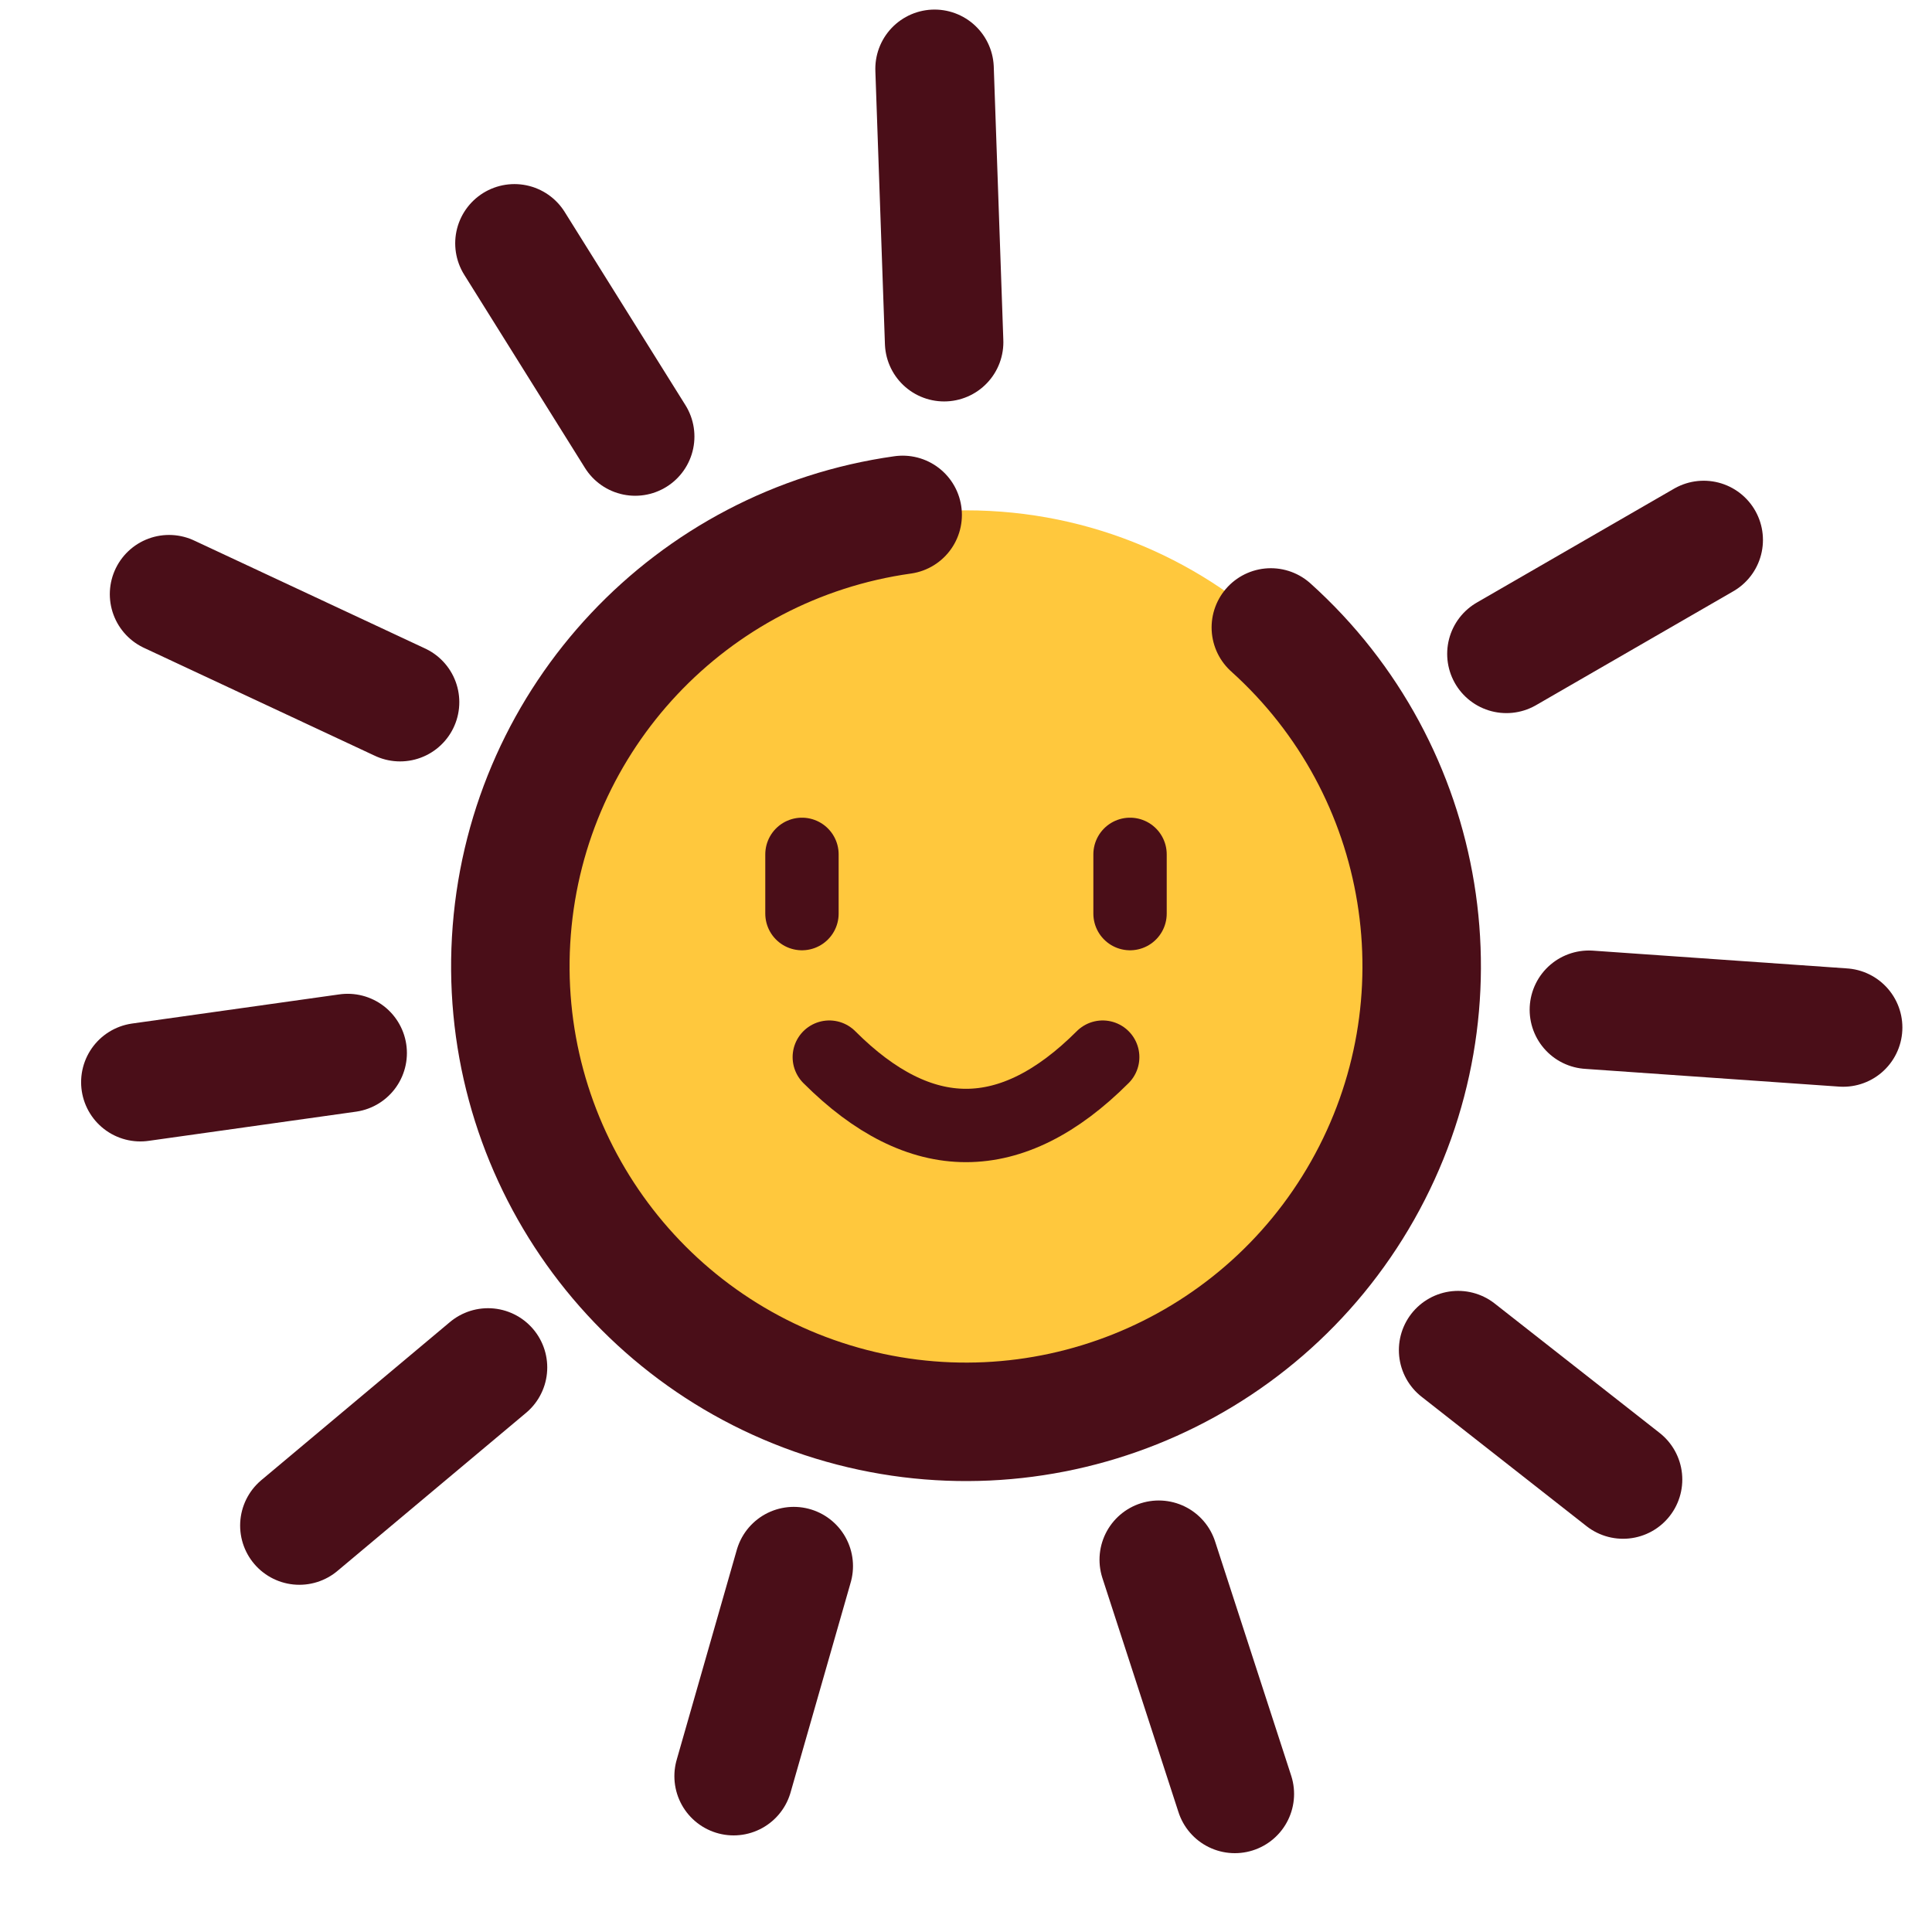
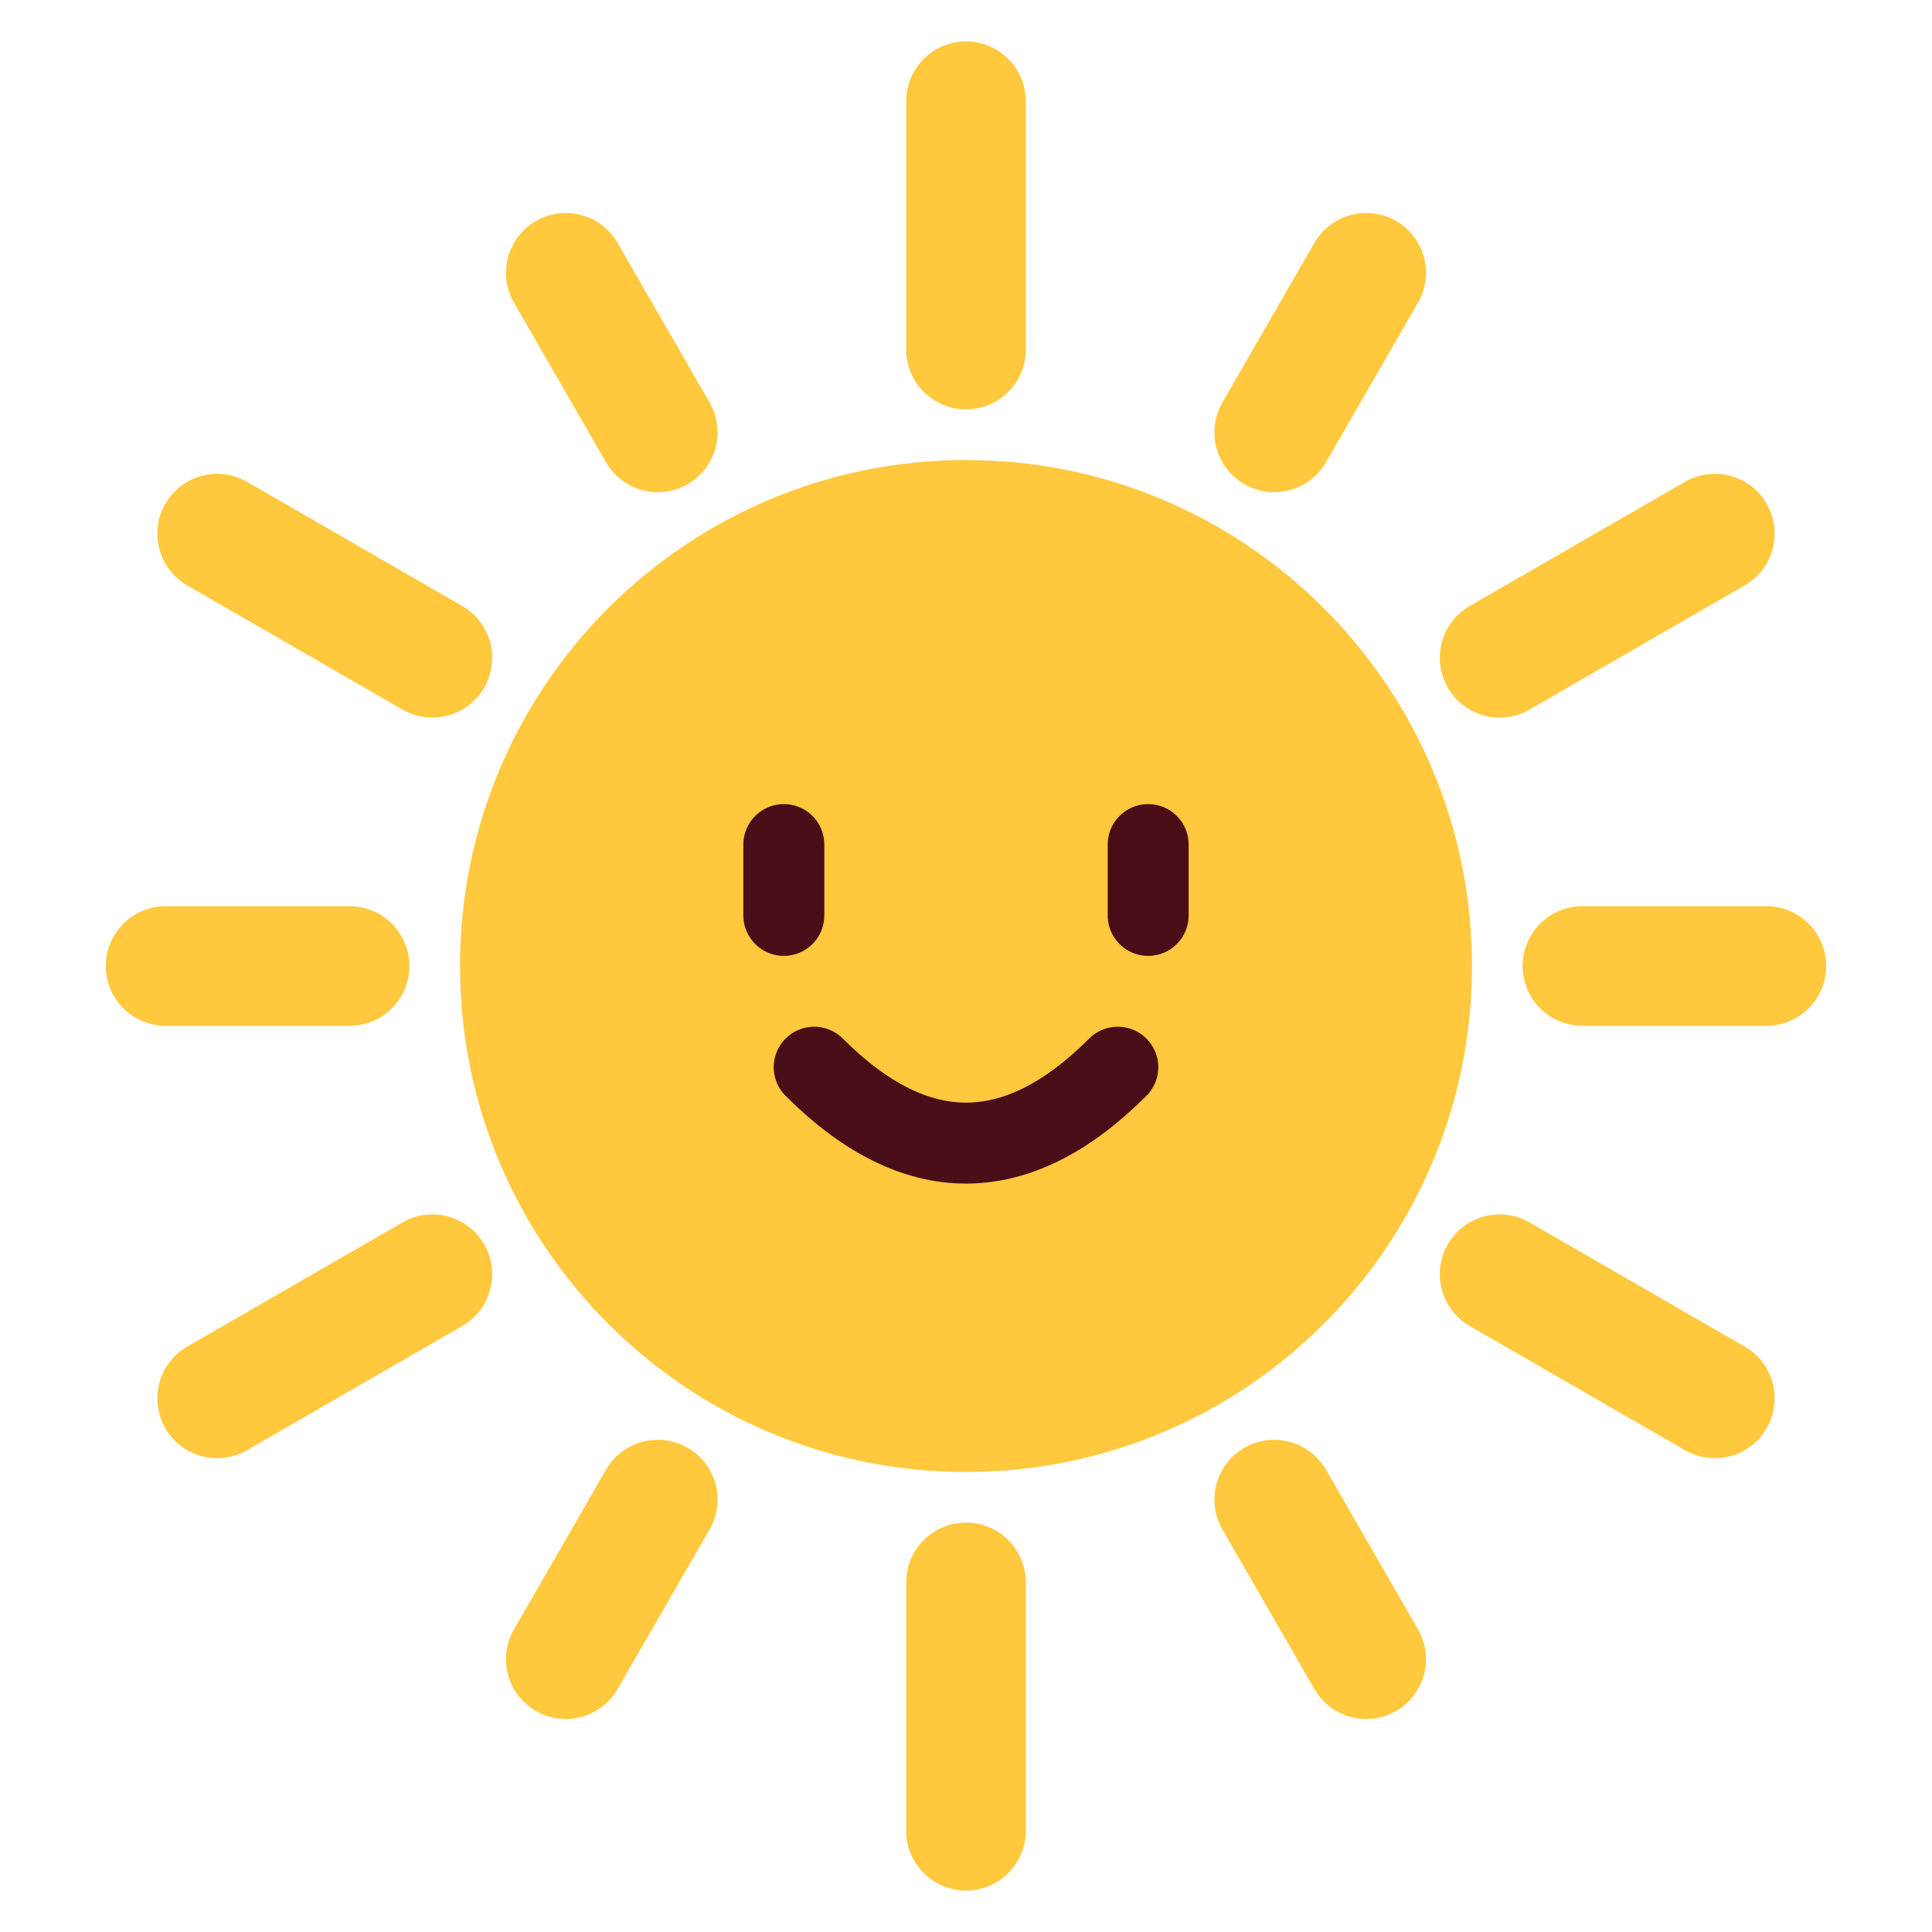
- <svg xmlns="http://www.w3.org/2000/svg" viewBox="0 0 424 424" width="424" height="424" role="img" aria-label="El Solete (feliz)">
-   <circle cx="212.0" cy="212.0" r="100" fill="#FFC83D" />
-   <g fill="none" stroke="#4A0E18" stroke-width="26" stroke-linecap="round" stroke-linejoin="round">
-     <path d="M278.9 137.7 A100 100 0 1 1 198.1 113.0" />
-     <line x1="207.2" y1="75.1" x2="205.1" y2="15.1" />
-     <line x1="139.4" y1="95.8" x2="112.9" y2="53.4" />
-     <line x1="87.8" y1="154.1" x2="37.1" y2="130.4" />
-     <line x1="76.3" y1="231.1" x2="30.8" y2="237.5" />
-     <line x1="107.1" y1="300.1" x2="65.7" y2="334.8" />
-     <line x1="174.2" y1="343.7" x2="161.0" y2="389.8" />
-     <line x1="254.3" y1="342.3" x2="271.0" y2="393.7" />
-     <line x1="320.0" y1="296.3" x2="356.2" y2="324.7" />
-     <line x1="348.7" y1="221.6" x2="404.5" y2="225.5" />
-     <line x1="330.6" y1="143.5" x2="373.9" y2="118.5" />
-   </g>
-   <g fill="none" stroke="#4A0E18" stroke-width="16.1" stroke-linecap="round" stroke-linejoin="round">
-     <line x1="176.0" y1="187.5" x2="176.0" y2="200.5" />
-     <line x1="248.0" y1="187.5" x2="248.0" y2="200.5" />
-     <path d="M182.0 232.0 q30.0 30.0 60.0 0" />
+ <svg xmlns="http://www.w3.org/2000/svg" viewBox="0 0 420 420" width="420" height="420" role="img" aria-label="El Solete (feliz)">
+   <line x1="210.0" y1="76.0" x2="210.0" y2="22.0" stroke="#FFC83D" stroke-width="26" stroke-linecap="round" />
+   <line x1="277.0" y1="94.0" x2="297.0" y2="59.3" stroke="#FFC83D" stroke-width="26" stroke-linecap="round" />
+   <line x1="326.0" y1="143.0" x2="372.8" y2="116.0" stroke="#FFC83D" stroke-width="26" stroke-linecap="round" />
+   <line x1="344.0" y1="210.0" x2="384.0" y2="210.0" stroke="#FFC83D" stroke-width="26" stroke-linecap="round" />
+   <line x1="326.0" y1="277.0" x2="372.8" y2="304.0" stroke="#FFC83D" stroke-width="26" stroke-linecap="round" />
+   <line x1="277.0" y1="326.0" x2="297.0" y2="360.7" stroke="#FFC83D" stroke-width="26" stroke-linecap="round" />
+   <line x1="210.0" y1="344.0" x2="210.0" y2="398.0" stroke="#FFC83D" stroke-width="26" stroke-linecap="round" />
+   <line x1="143.0" y1="326.0" x2="123.0" y2="360.7" stroke="#FFC83D" stroke-width="26" stroke-linecap="round" />
+   <line x1="94.0" y1="277.0" x2="47.2" y2="304.0" stroke="#FFC83D" stroke-width="26" stroke-linecap="round" />
+   <line x1="76.0" y1="210.0" x2="36.0" y2="210.0" stroke="#FFC83D" stroke-width="26" stroke-linecap="round" />
+   <line x1="94.0" y1="143.0" x2="47.2" y2="116.0" stroke="#FFC83D" stroke-width="26" stroke-linecap="round" />
+   <line x1="143.0" y1="94.0" x2="123.0" y2="59.3" stroke="#FFC83D" stroke-width="26" stroke-linecap="round" />
+   <circle cx="210.0" cy="210.0" r="110" fill="#FFC83D" />
+   <g fill="none" stroke="#4A0E18" stroke-width="17.6" stroke-linecap="round" stroke-linejoin="round">
+     <line x1="170.4" y1="183.6" x2="170.4" y2="199.0" />
+     <line x1="249.6" y1="183.6" x2="249.6" y2="199.0" />
+     <path d="M177.0 232.0 q33.0 33.0 66.0 0" />
  </g>
</svg>
